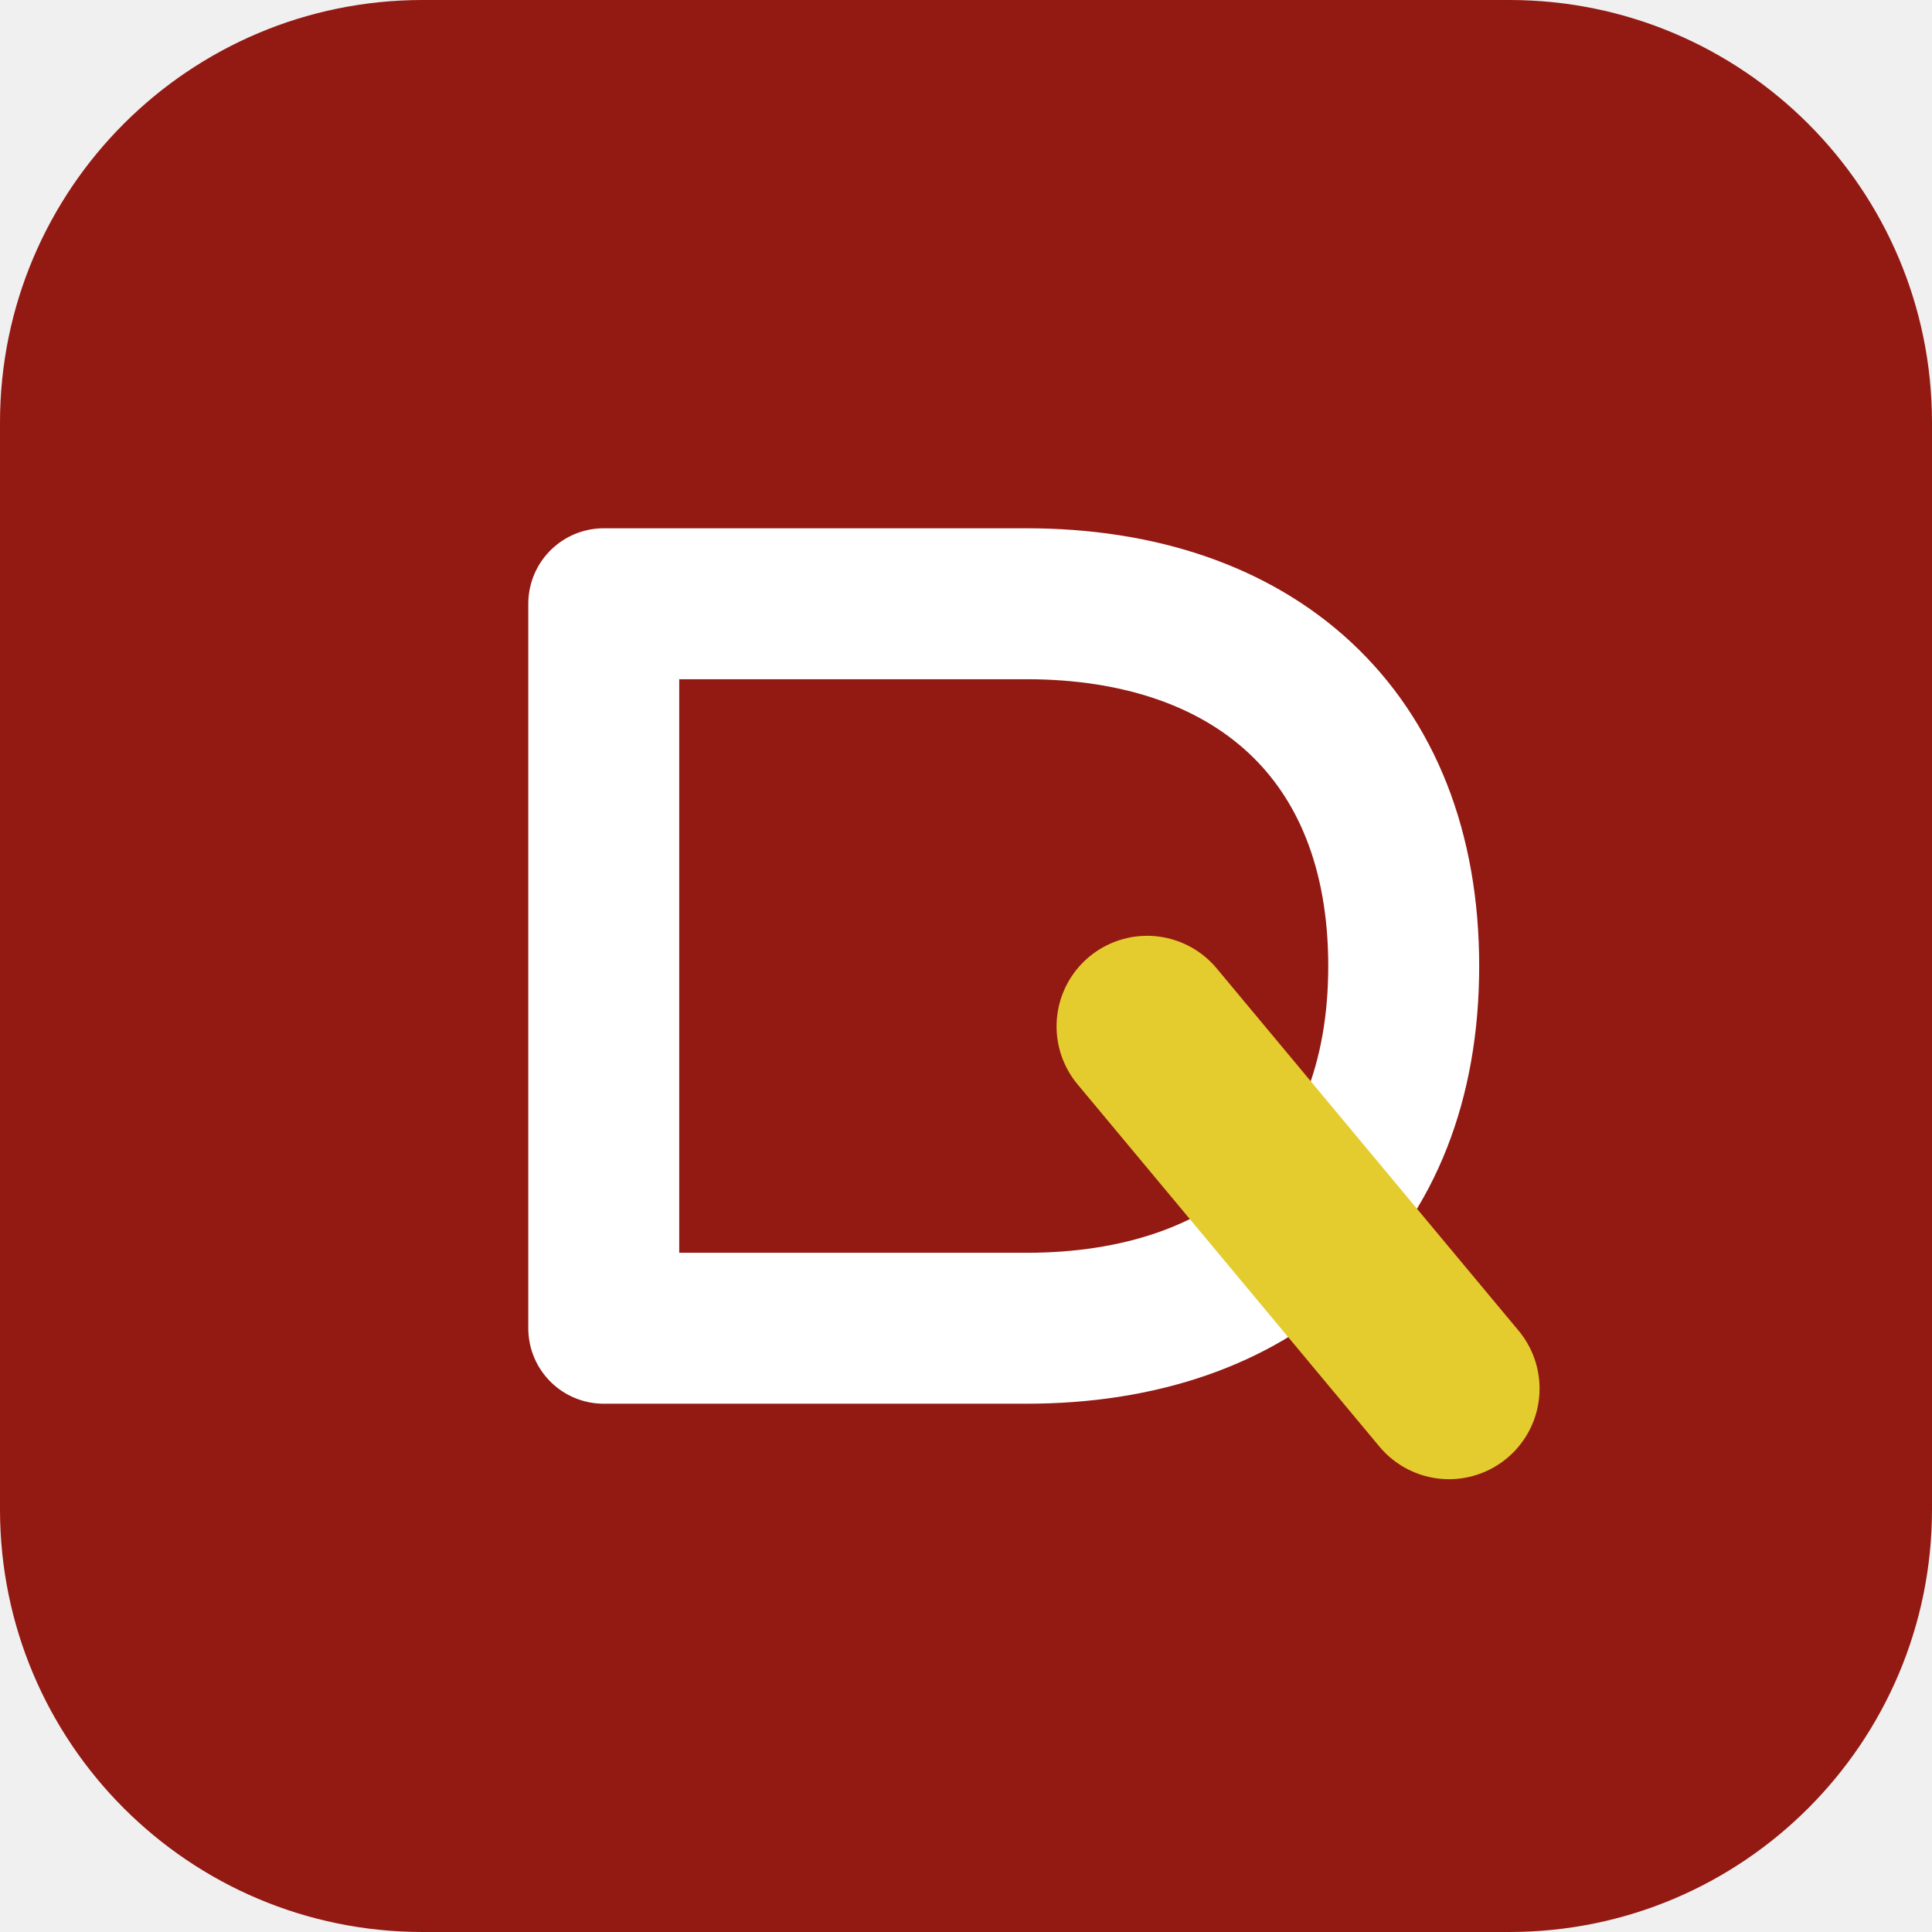
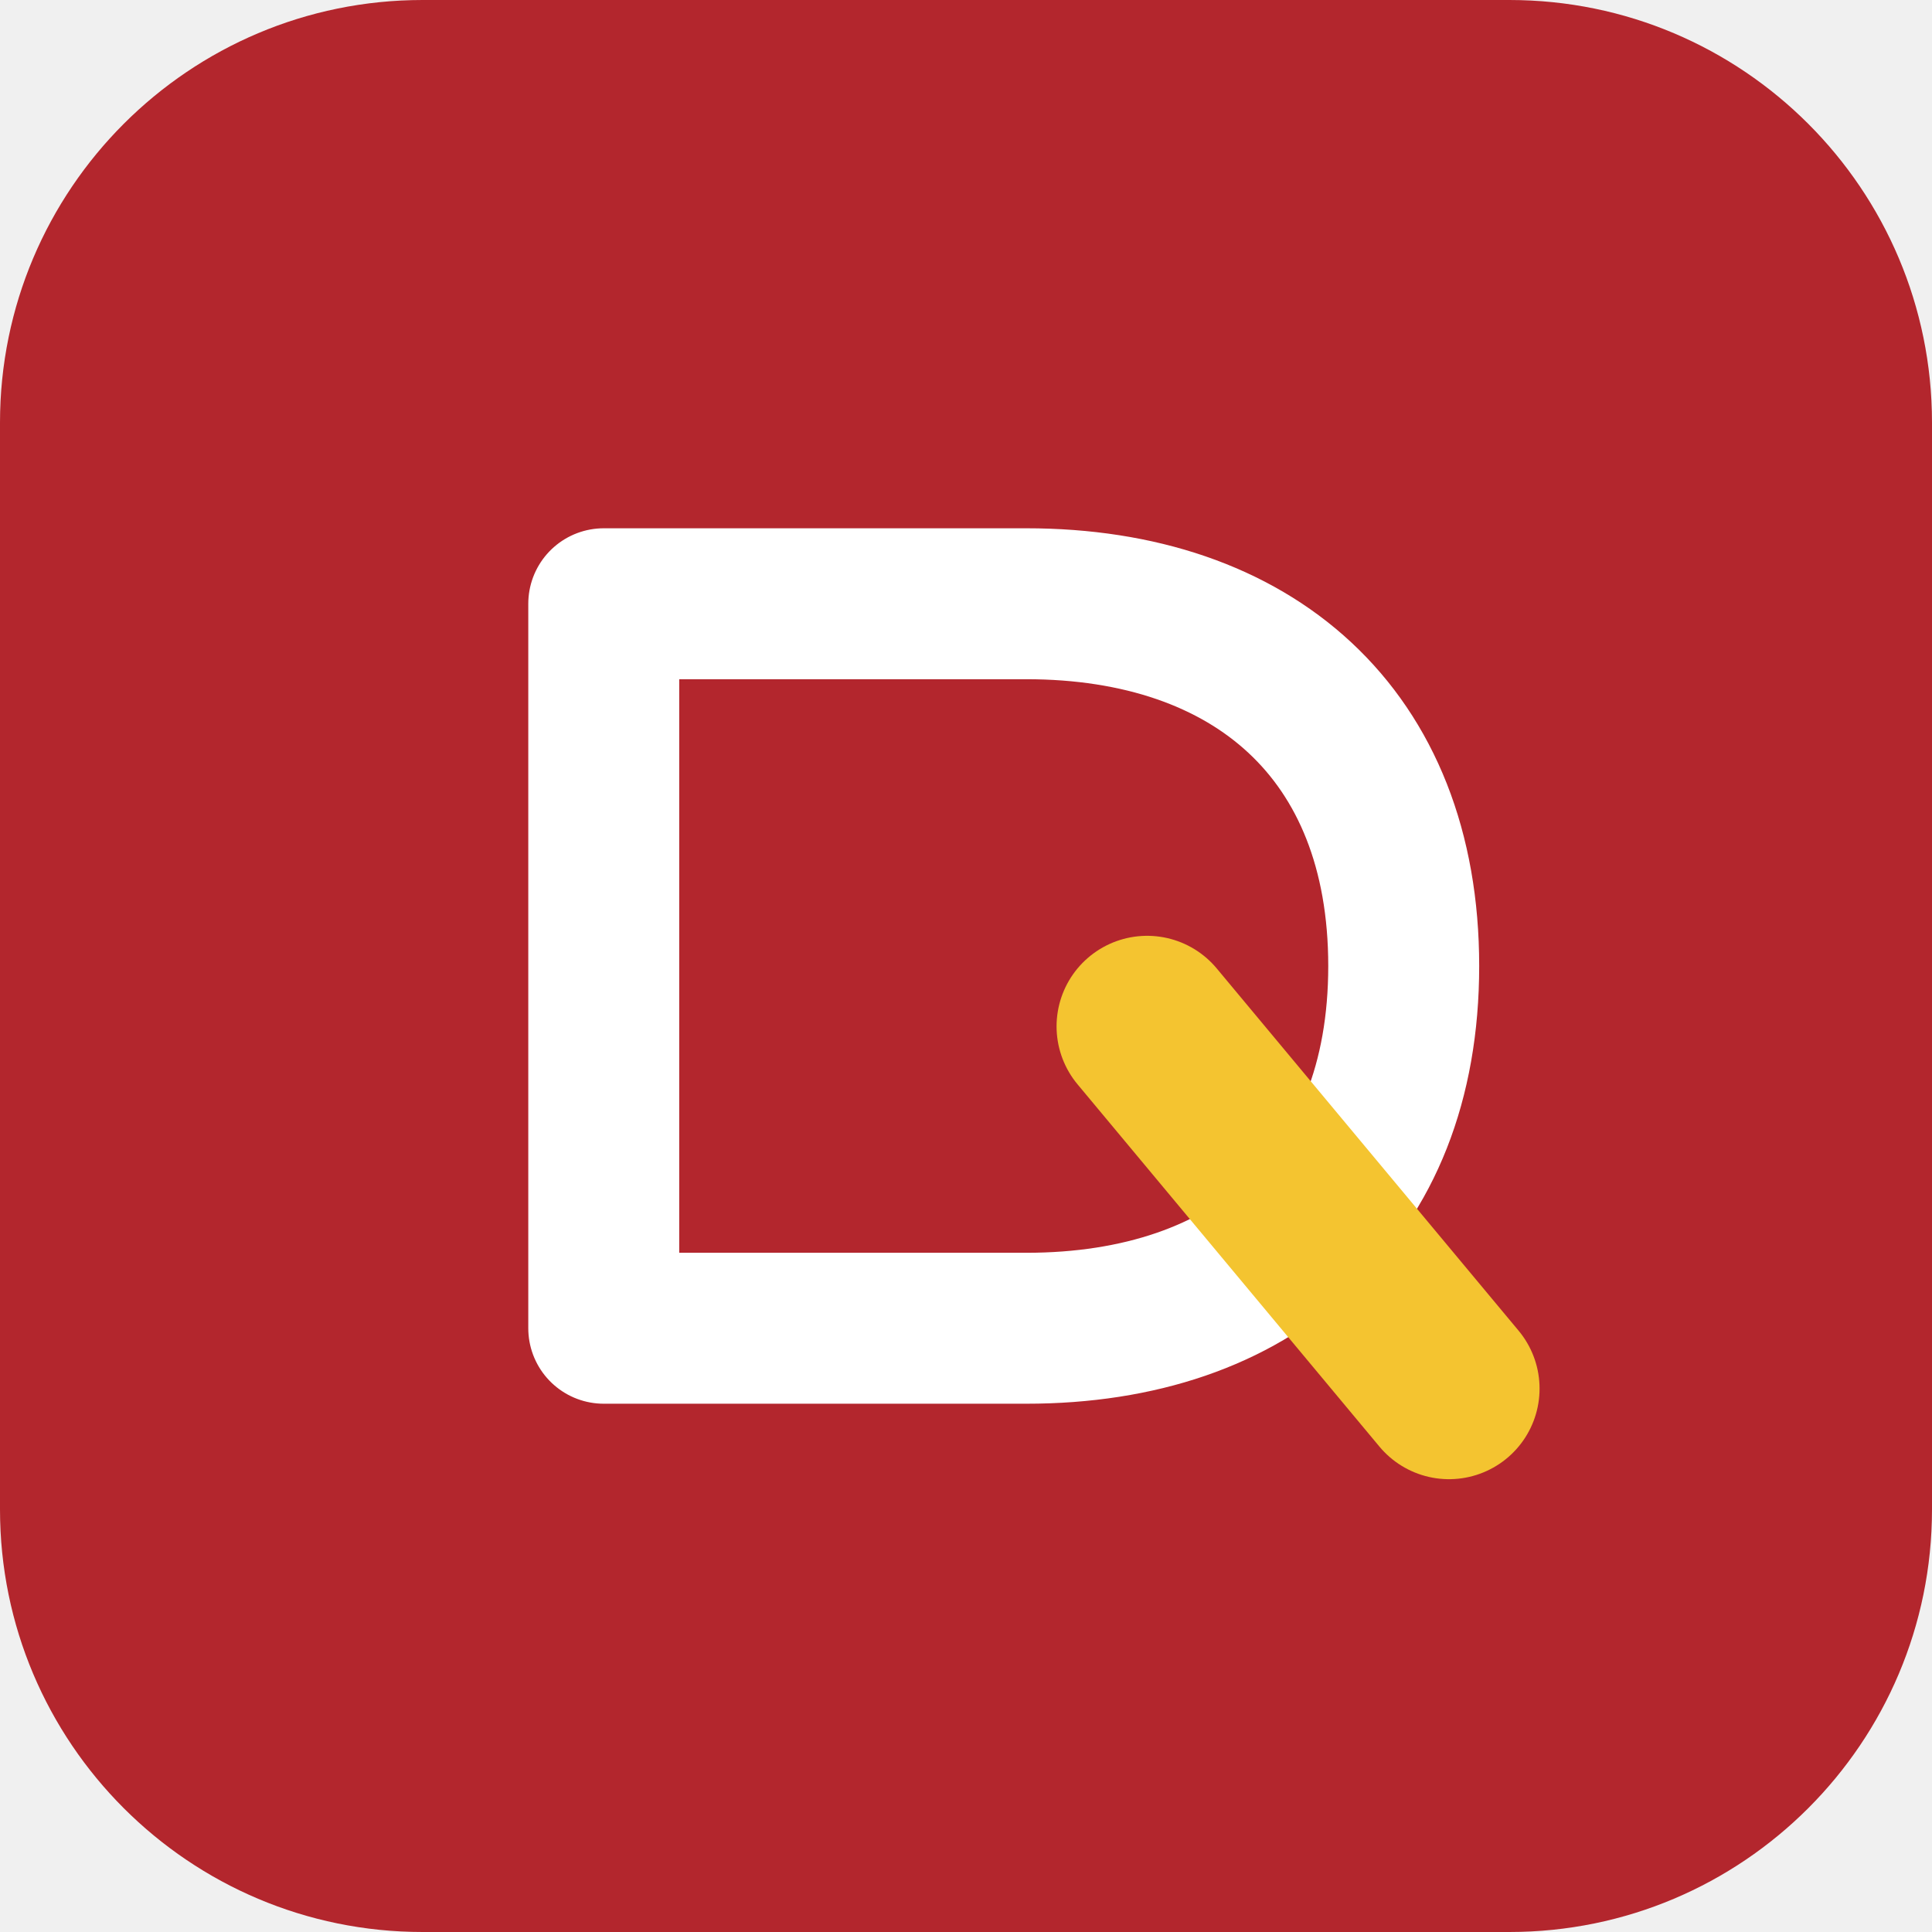
<svg xmlns="http://www.w3.org/2000/svg" viewBox="0 0 64 64">
-   <rect width="64" height="64" rx="14" fill="#931913" />
+   <rect width="64" height="64" rx="14" fill="#B3262D" />
  <path d="M20 44V20h14c7.5 0 12.5 4.3 12.5 12S41.5 44 34 44z" fill="none" stroke="#ffffff" stroke-width="5" stroke-linejoin="round" />
-   <path d="M38 34 48 46" stroke="#e4cc2e" stroke-width="6" stroke-linecap="round" />
+   <path d="M38 34 48 46" stroke="#F4C430" stroke-width="6" stroke-linecap="round" />
</svg>
